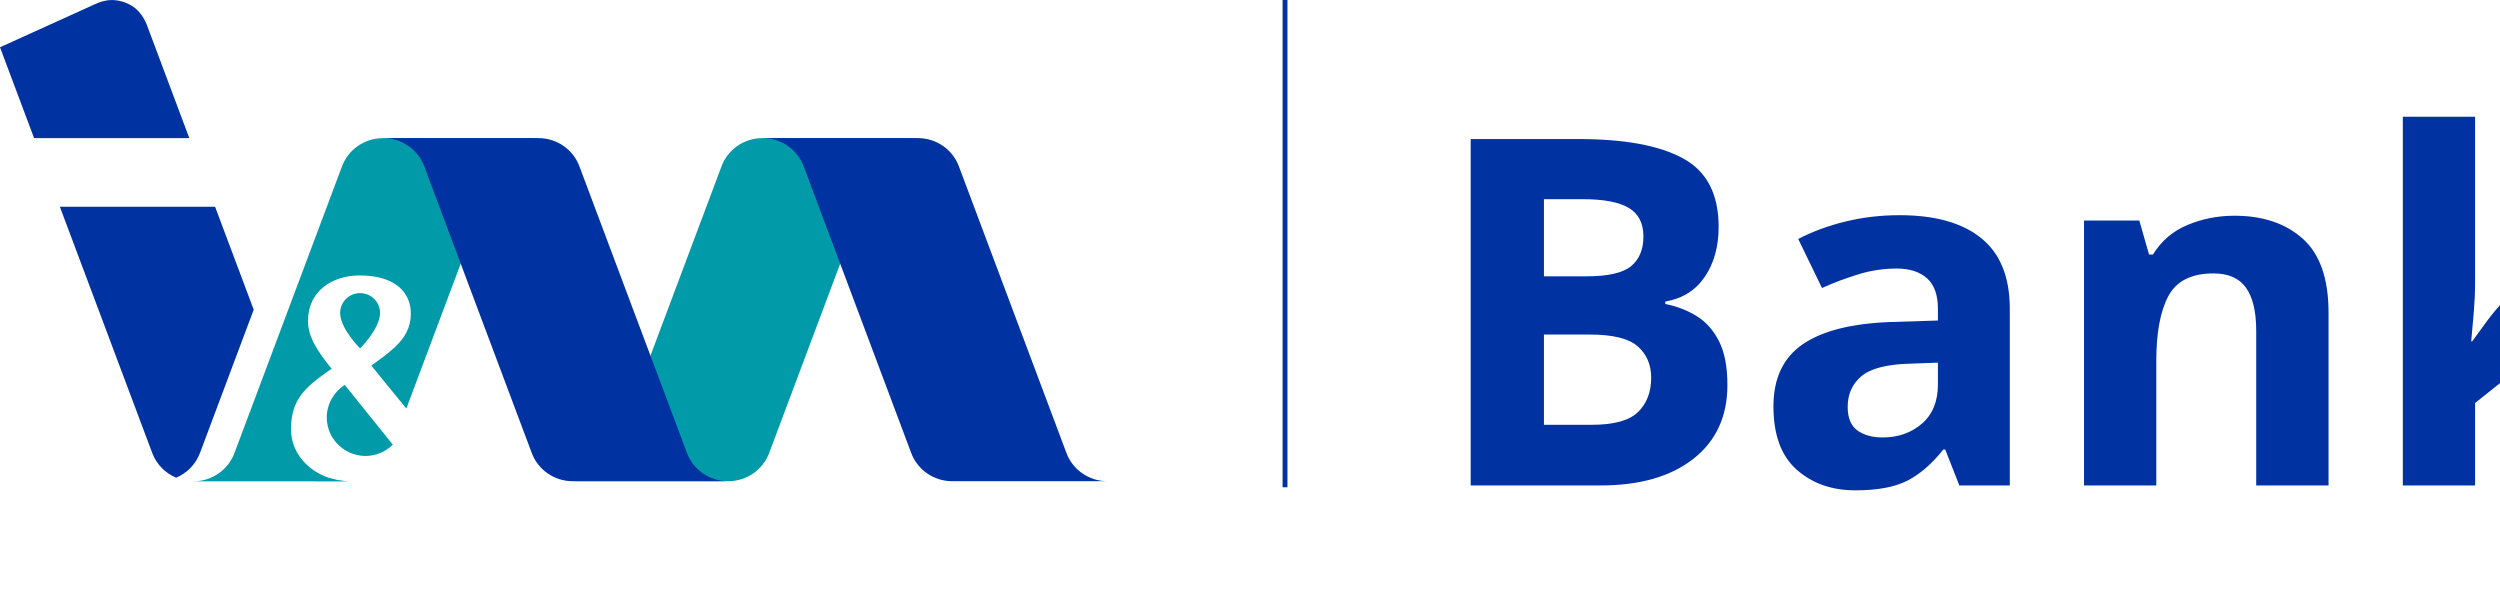
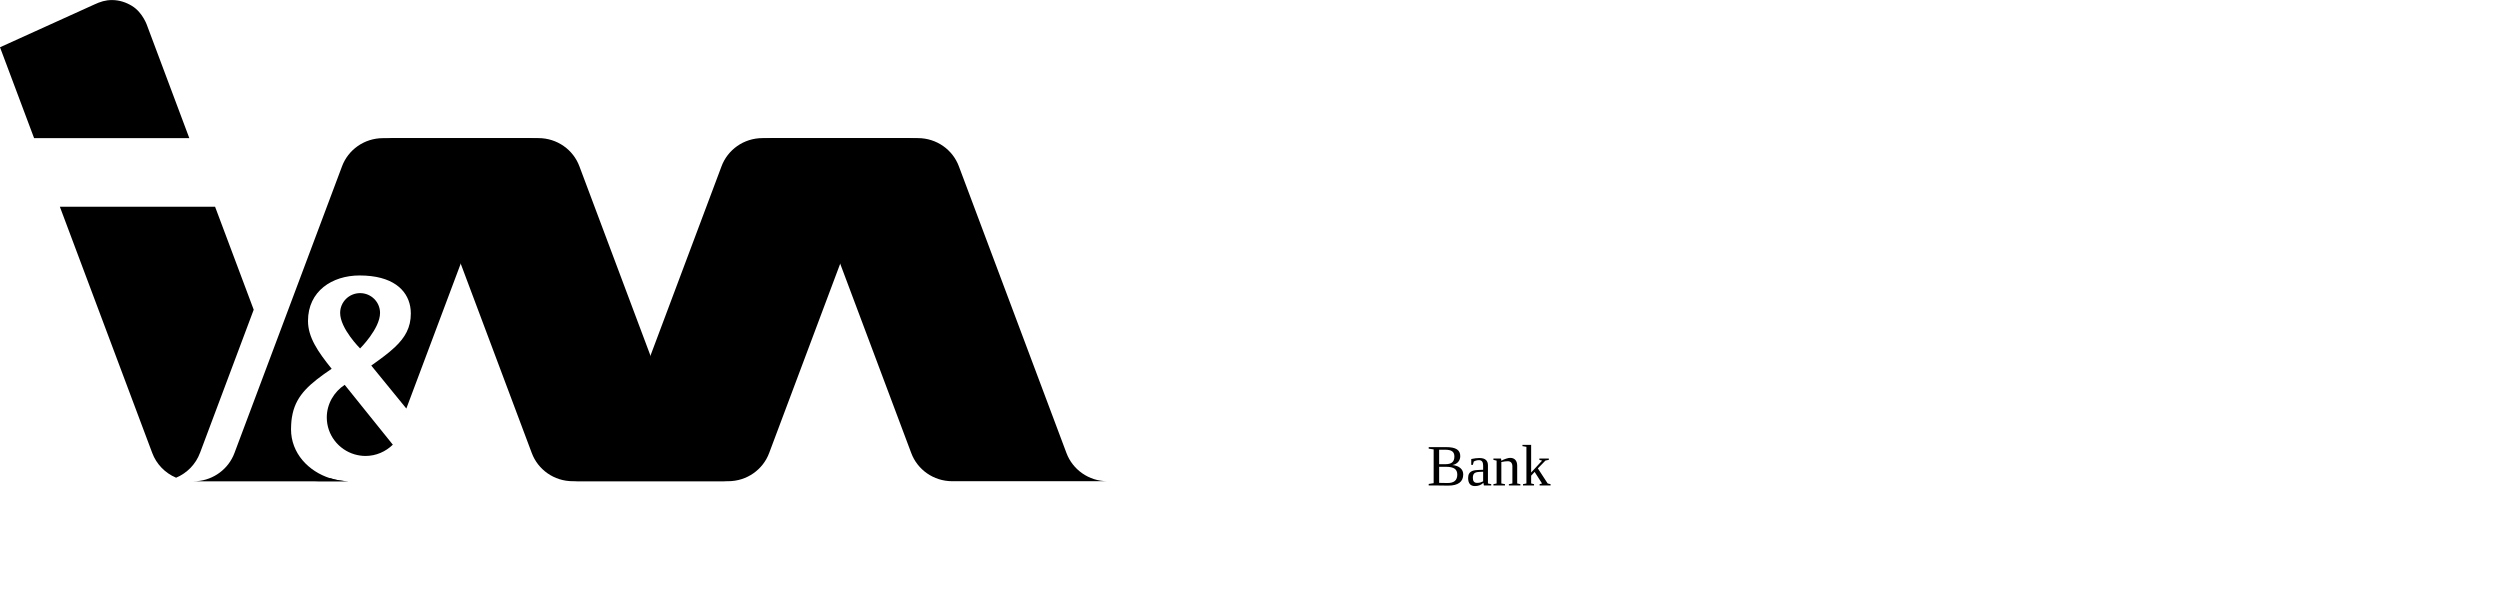
<svg xmlns="http://www.w3.org/2000/svg" id="Layer_2" data-name="Layer 2" viewBox="0 0 512.5 123.39">
  <defs>
    <style>
      .cls-1 {
        font-family: Bliss2-Bold, 'Bliss 2';
        font-size: 99.47px;
        font-weight: 700;
      }

      .cls-1, .cls-2 {
        fill: #0033a1;
      }

      .cls-3 {
        fill: none;
        stroke: #0033a1;
        stroke-miterlimit: 10;
      }

      .cls-4 {
        fill: #24b7c9;
      }

      .cls-4, .cls-5, .cls-2 {
        stroke-width: 0px;
      }

      .cls-5 {
        fill: #009aa8;
      }
    </style>
  </defs>
  <g id="Layer_1-2" data-name="Layer 1">
    <g>
      <g>
-         <path class="cls-5" d="m156.33,28.31c-3.88,0-7.17,2.41-8.42,5.79l-22.05,58.76c-1.25,3.37-4.55,5.79-8.42,5.79h31.82c3.88,0,7.17-2.41,8.42-5.79l22.05-58.76c1.25-3.37,4.55-5.79,8.42-5.79h-31.82Z" />
-         <path class="cls-2" d="m188.15,28.31c3.88,0,7.17,2.41,8.42,5.79l22.05,58.76c1.25,3.37,4.55,5.79,8.42,5.79h-31.82c-3.88,0-7.17-2.41-8.42-5.79l-22.05-58.76c-1.25-3.37-4.55-5.79-8.42-5.79h31.82Z" />
-         <path class="cls-4" d="m64.39,98.65h7.07s.06,0,.09,0c-1.31-.02-2.61-.23-3.85-.62-1.02.4-2.14.62-3.31.62Z" />
-         <path class="cls-2" d="m40.99,92.87l11.02-29.38-7.92-21.11H12.27l18.94,50.48c.85,2.28,2.63,4.12,4.89,5.07,2.26-.95,4.04-2.79,4.89-5.07Z" />
-         <path class="cls-5" d="m73.82,71.43s-4.09-4.06-4.09-7.28c0-2.24,1.83-4.06,4.09-4.06s4.09,1.82,4.09,4.06c0,3.22-4.09,7.28-4.09,7.28Zm29.47-43.11h-24.76c-3.88,0-7.17,2.41-8.42,5.79l-14.56,38.81-7.49,19.96c-.08.21-.16.42-.26.62-1.41,3.04-4.53,5.17-8.16,5.17h0s0,0,0,0h24.76s0,0,0,0h7.06-.07c-1.26-.04-2.51-.25-3.69-.62-4.46-1.41-8.04-5.13-8.04-10.05,0-.34.01-.66.03-.97,0-.14.02-.28.03-.42.01-.16.03-.31.04-.46.02-.18.04-.35.07-.52.01-.09.03-.18.05-.27.03-.2.07-.39.11-.58h0c.88-3.87,3.51-6.14,8-9.18-2.83-3.52-4.85-6.45-4.85-9.81,0-6.12,4.96-9.32,10.57-9.32,6.74,0,9.75,2.93,10.38,6.35.09.48.13.96.13,1.45,0,2.88-1.17,4.91-3.26,6.89-1.29,1.22-2.92,2.41-4.85,3.78l2.35,2.88,4.84,5.93,18.63-49.64c1.25-3.37,4.55-5.79,8.42-5.79h-7.07Zm-32.63,50.57c-2.19,1.44-3.67,3.92-3.67,6.68,0,3.59,2.42,6.62,5.72,7.58.71.2,1.45.32,2.22.32,2.16,0,4.14-.89,5.6-2.31l-4.82-5.99-5.05-6.28Z" />
-         <path class="cls-2" d="m110.36,28.31c3.88,0,7.17,2.41,8.42,5.79l22.05,58.76c1.25,3.37,4.55,5.79,8.42,5.79h-31.82c-3.88,0-7.17-2.41-8.42-5.79l-22.05-58.76c-1.25-3.37-4.55-5.79-8.42-5.79h31.82Z" />
-         <path class="cls-2" d="m30.22,5.41s-.87-2.8-3.17-4.2c-1.2-.73-2.59-1.2-4.1-1.2-1.32,0-2.38.34-3.63.92-.05.02-19.32,8.76-19.32,8.76l6.99,18.63h31.82L30.22,5.41Z" />
+         <path className="cls-5" d="m156.33,28.31c-3.88,0-7.17,2.41-8.42,5.79l-22.05,58.76c-1.25,3.37-4.55,5.79-8.42,5.79h31.82c3.88,0,7.17-2.41,8.42-5.79l22.05-58.76c1.25-3.37,4.55-5.79,8.42-5.79h-31.82Z" />
+         <path className="cls-2" d="m188.15,28.31c3.88,0,7.17,2.41,8.42,5.79l22.05,58.76c1.25,3.37,4.55,5.79,8.42,5.79h-31.82c-3.88,0-7.17-2.41-8.42-5.79l-22.05-58.76c-1.25-3.37-4.55-5.79-8.42-5.79h31.82Z" />
+         <path className="cls-4" d="m64.39,98.65h7.07s.06,0,.09,0c-1.31-.02-2.61-.23-3.85-.62-1.02.4-2.14.62-3.31.62Z" />
+         <path className="cls-2" d="m40.99,92.87l11.02-29.38-7.92-21.11H12.27l18.94,50.48c.85,2.28,2.63,4.12,4.89,5.07,2.26-.95,4.04-2.79,4.89-5.07Z" />
+         <path className="cls-5" d="m73.82,71.43s-4.09-4.06-4.09-7.28c0-2.24,1.83-4.06,4.09-4.06s4.09,1.82,4.09,4.06c0,3.22-4.09,7.28-4.09,7.28Zm29.47-43.11h-24.76c-3.88,0-7.17,2.41-8.42,5.79l-14.56,38.81-7.49,19.96c-.08.21-.16.42-.26.62-1.41,3.04-4.53,5.17-8.16,5.17h0s0,0,0,0h24.76s0,0,0,0h7.06-.07c-1.26-.04-2.51-.25-3.69-.62-4.46-1.41-8.04-5.13-8.04-10.05,0-.34.01-.66.03-.97,0-.14.02-.28.03-.42.01-.16.03-.31.04-.46.02-.18.04-.35.07-.52.01-.09.03-.18.05-.27.03-.2.07-.39.11-.58h0c.88-3.87,3.51-6.14,8-9.18-2.83-3.52-4.85-6.45-4.85-9.81,0-6.12,4.96-9.32,10.57-9.32,6.74,0,9.75,2.93,10.38,6.35.09.48.13.96.13,1.45,0,2.88-1.17,4.91-3.26,6.89-1.29,1.22-2.92,2.41-4.85,3.78l2.35,2.88,4.84,5.93,18.63-49.64c1.25-3.37,4.55-5.79,8.42-5.79h-7.07Zm-32.63,50.57c-2.19,1.44-3.67,3.92-3.67,6.68,0,3.59,2.42,6.62,5.72,7.58.71.2,1.45.32,2.22.32,2.16,0,4.14-.89,5.6-2.31l-4.82-5.99-5.05-6.28Z" />
+         <path className="cls-2" d="m110.36,28.31c3.88,0,7.17,2.41,8.42,5.79l22.05,58.76c1.25,3.37,4.55,5.79,8.42,5.79h-31.82c-3.88,0-7.17-2.41-8.42-5.79l-22.05-58.76c-1.25-3.37-4.55-5.79-8.42-5.79h31.82Z" />
+         <path className="cls-2" d="m30.22,5.41s-.87-2.8-3.17-4.2c-1.2-.73-2.59-1.2-4.1-1.2-1.32,0-2.38.34-3.63.92-.05.02-19.32,8.76-19.32,8.76l6.99,18.63h31.82L30.22,5.41Z" />
      </g>
-       <line class="cls-3" x1="263.43" x2="263.43" y2="99.89" />
-       <text class="cls-1" transform="translate(292.54 99.52)">
+       <line className="cls-3" x1="263.43" x2="263.43" y2="99.89" />
+       <text className="cls-1" transform="translate(292.54 99.52)">
        <tspan x="0" y="0">Bank</tspan>
      </text>
    </g>
  </g>
</svg>
